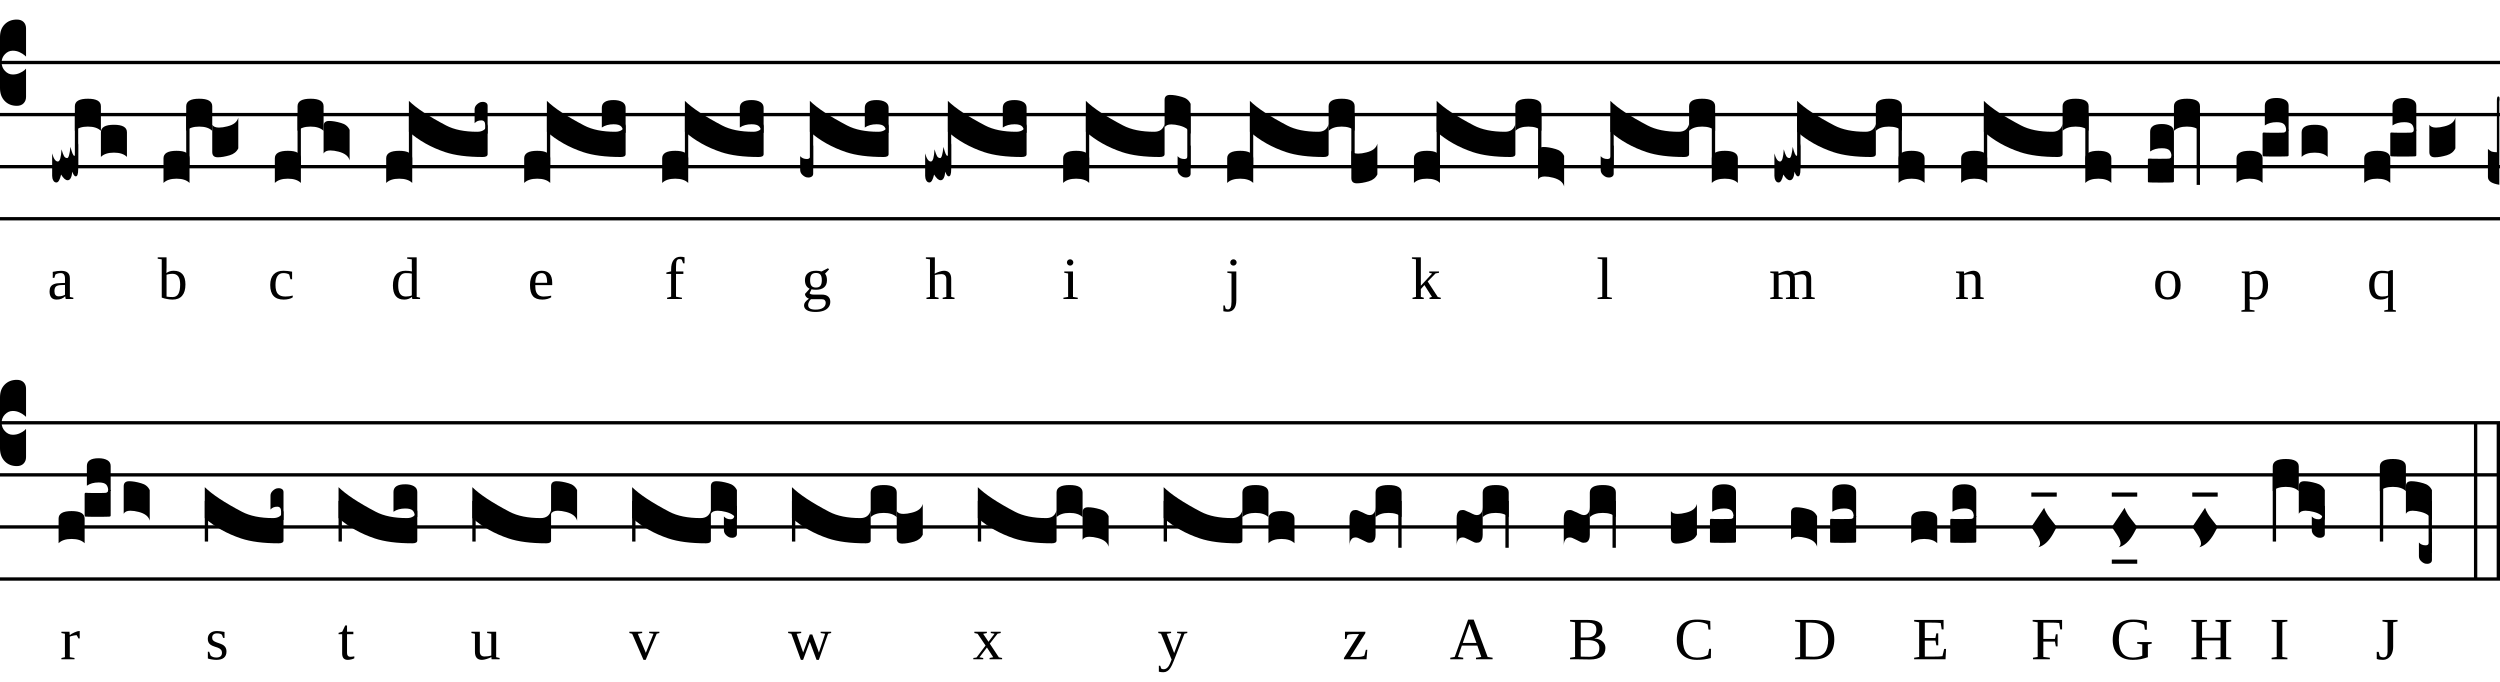
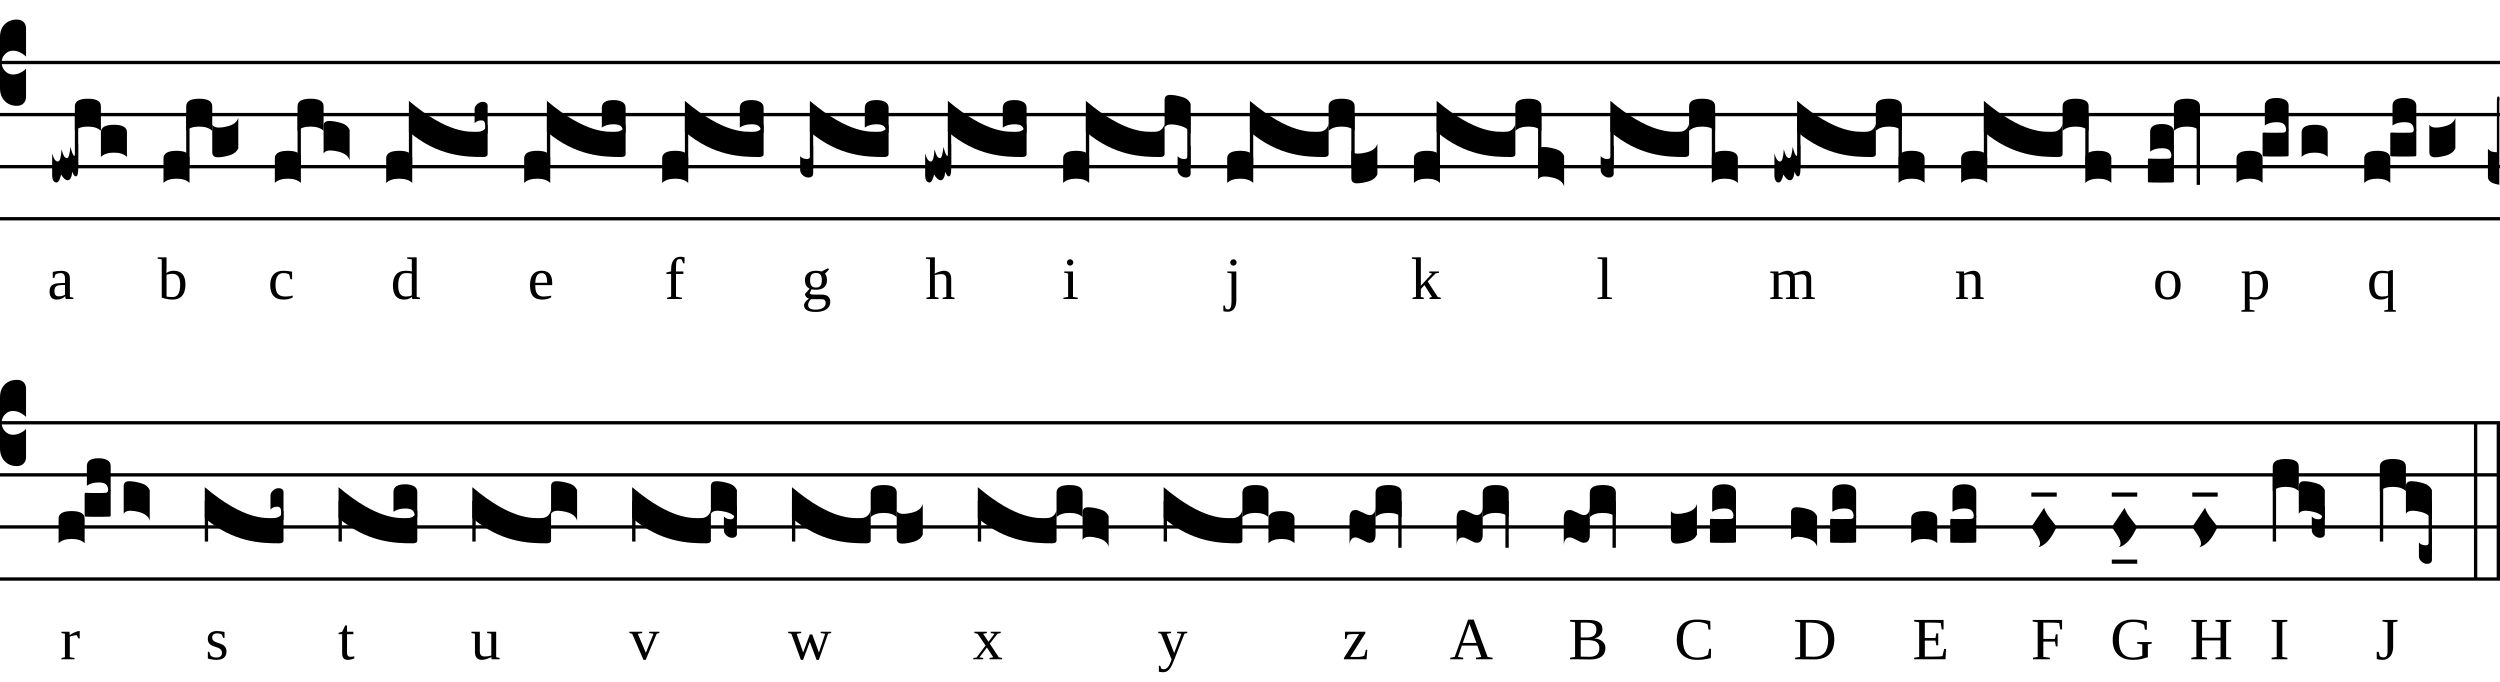
<svg xmlns="http://www.w3.org/2000/svg" xmlns:xlink="http://www.w3.org/1999/xlink" version="1.1" class="Exsurge ChantScore" width="600" height="163.555" viewBox="0 0 600 163.555">
  <g>
    <defs>
      <g id="Quilisma" class="glyph" transform="scale(0.0625)">
        <path d="M-50 34.938V-51c5.73 20.833 13.02 31.25 21.875 31.25 7.813 0 12.5-15.625 14.063-46.875 3.645 12.5 6.9 21.224 9.765 26.172s6.9 7.422 12.11 7.422c5.208 0 9.374-14.324 12.5-42.97 5.73 22.917 10.677 34.375 14.843 34.375 5.73 0 10.677-15.885 14.844-47.656v100c0 17.707-3.125 26.56-9.375 26.56-4.688 0-9.115-5.988-13.28-17.968-2.085 21.875-8.074 32.813-17.97 32.813-7.813 0-16.146-7.292-25-21.875-4.688 20.312-10.677 30.47-17.97 30.47-5.207 0-9.244-2.605-12.108-7.814C-48.568 47.698-50 41.708-50 34.938z">
</path>
      </g>
      <g id="PunctumQuadratum" class="glyph" transform="scale(0.0625)">
        <path d="M0-60.906c33.333 0 50 9.635 50 28.906v94.53C39.062 51.595 22.396 46.126 0 46.126s-39.063 5.47-50 16.406V-32c0-19.27 16.667-28.906 50-28.906z">
</path>
      </g>
      <g id="PunctumQuadratumAscLiquescent" class="glyph" transform="scale(0.0625)">
        <path d="M-50 43.688V-61c4.167 7.292 12.76 10.938 25.78 10.938 9.376 0 20.053-1.563 32.032-4.688C31.773-60.48 45.833-71.677 50-88.344v117.97C43.75 42.645 32.812 51.5 17.187 56.186-.52 61.398-15.886 64-28.906 64-42.97 64-50 57.23-50 43.687z">
</path>
      </g>
      <g id="PunctumQuadratumDesLiquescent" class="glyph" transform="scale(0.0625)">
        <path d="M-50-56.03c0-13.022 7.03-19.532 21.094-19.532 13.02 0 28.385 2.604 46.093 7.812C32.813-63.583 43.75-54.73 50-41.187V76C45.833 59.854 31.77 48.656 7.812 42.406c-11.98-3.125-22.656-4.687-32.03-4.687-13.022 0-21.615 3.905-25.782 11.718v-105.47z">
</path>
      </g>
      <g id="Porrectus1" class="glyph" transform="scale(0.0625)">
-         <path d="M233.594 162.875c-58.855 0-107.032-6.25-144.53-18.75C34.895 125.895-11.46 99.855-50 66V-52.75C-21.354-24.625 26.302 6.885 92.97 41.78 123.697 57.928 163.54 66 212.5 66c21.354 0 34.635-9.896 39.844-29.688V151.94c0 7.29-6.25 10.937-18.75 10.937z">
+         <path d="M-50 -52.75C101.027 75.5 185.549 66 212.544 66C221.044 66 244.244 65.5 252.344 36.3L252.344 151.9C252.344 162.7 239.544 162.9 233.644 162.9C165.791 162.9 59.452 159.024 -50 66z">
</path>
      </g>
      <g id="None" class="glyph" transform="scale(0.0625)">
        <g>
</g>
      </g>
      <g id="TerminatingAscLiquescent" class="glyph" transform="scale(0.0625)">
        <path d="M-9.375 40.22c0-11.98-4.948-17.97-14.844-17.97-10.936 0-19.53 3.646-25.78 10.938v-53.126c0-6.77 2.604-12.76 7.813-17.968 5.208-5.21 10.677-8.594 16.406-10.157 2.603-.52 5.207-.78 7.81-.78 3.647 0 7.032.78 10.157 2.343C-2.603-43.896 0-39.73 0-34V73.03h-9.375V40.22z">
</path>
      </g>
      <g id="PodatusUpper" class="glyph" transform="scale(0.0625)">
        <path d="m-46.094-55.78c13.542 0 24.61 2.473 33.203 7.42c8.593 4.947 12.891 12.367 12.891 22.264v96.093h-9.375c0-10.938-2.604-19.14-7.812-24.61c-5.21-5.468-14.844-8.203-28.907-8.202c-18.23 0-33.333 4.166-45.312 12.5v-75.782c0-19.79 15.104-29.687 45.312-29.687z">
</path>
      </g>
      <g id="TerminatingDesLiquescent" class="glyph" transform="scale(0.0625)">
        <path d="M-9.375-48.156V-80.97H0V26.845c0 5.73-2.604 9.896-7.813 12.5-3.125 1.562-6.51 2.343-10.156 2.343-2.603 0-5.207-.26-7.81-.78-5.73-1.563-11.2-4.95-16.407-10.157C-47.398 25.542-50 19.292-50 12v-52.344c6.25 7.292 14.844 10.938 25.78 10.938 9.897 0 14.845-6.25 14.845-18.75z">
</path>
      </g>
      <g id="PodatusLowerShort" class="glyph" transform="scale(0.0625)">
        <path d="M-4.688-30.28c22.396 0 34.636-.262 36.72-.782 5.728-1.563 8.593-5.21 8.593-10.938H50v97.656c0 2.604-1.302 4.167-3.906 4.688-5.21.52-21.355.78-48.438.78-23.958 0-38.54-.26-43.75-.78-2.604 0-3.906-1.302-3.906-3.906v-82.032c0-3.646 1.302-5.468 3.906-5.468h2.344c2.604.52 15.625.78 39.063.78z">
</path>
      </g>
      <g id="PodatusUpperShort" class="glyph" transform="scale(0.0625)">
        <path d="M-46.094-63.78c13.542 0 24.61 2.473 33.203 7.42C-4.298-51.41 0-43.99 0-34.093V62h-9.375c0-10.938-2.604-19.14-7.812-24.61-5.21-5.468-14.844-8.203-28.907-8.202-18.23 0-33.333 4.166-45.312 12.5v-75.782c0-19.79 15.104-29.687 45.312-29.687z">
</path>
      </g>
      <g id="OriscusAsc" class="glyph" transform="scale(0.0625)">
        <path d="M50 30.25c0 12.5-3.125 21.354-9.375 26.562-3.125 2.605-7.813 3.907-14.063 3.907-3.125 0-5.99-.522-8.593-1.564-2.605-1.04-5.6-2.474-8.986-4.297C5.6 53.035 2.734 51.603.39 50.56c-2.343-1.04-5.338-2.474-8.984-4.296-3.646-1.823-6.77-3.256-9.375-4.297-2.603-1.043-5.468-1.564-8.593-1.564-6.25 0-10.937 1.563-14.062 4.688C-46.875 50.824-50 59.677-50 71.656v-106.25c0-13.02 3.125-21.875 9.375-26.562 3.125-2.604 7.813-3.906 14.063-3.907 3.125 0 5.99.52 8.593 1.563 2.605 1.042 5.73 2.474 9.376 4.297 3.646 1.823 6.51 2.995 8.594 3.516l10.938 5.468c6.25 3.126 11.458 4.69 15.624 4.69 6.25 0 10.938-1.564 14.063-4.69C46.875-55.426 50-64.02 50-76V30.25z">
</path>
      </g>
      <g id="Stropha" class="glyph" transform="scale(0.0625)">
        <path d="M1.22-73.438c4.165 13.02 12.238 27.084 24.217 42.188L49.657 0 34.812 27.344C18.666 55.47-.084 72.396-21.438 78.124c4.687-3.645 7.03-8.593 7.03-14.843 0-8.853-4.947-20.572-14.843-35.155L-48 0 1.22-73.438z">
</path>
      </g>
      <g id="BeginningDesLiquescent" class="glyph" transform="scale(0.0625)">
        <path d="M-50-56.03c0-13.022 7.03-19.532 21.094-19.532 13.02 0 28.385 2.604 46.093 7.812C32.813-63.583 43.75-54.73 50-41.187V76C45.833 59.854 31.77 48.656 7.812 42.406c-11.98-3.125-22.656-4.687-32.03-4.687-13.022 0-21.615 3.905-25.782 11.718v-105.47z">
</path>
      </g>
      <g id="DoClef" class="glyph" transform="scale(0.0625)">
        <path d="M0 98.406V-97.688C0-118 5.99-134.275 17.97-146.516c11.978-12.24 27.603-18.36 46.874-18.36 10.937 0 19.53 3.126 25.78 9.376s9.376 14.583 9.376 25v107.813l-6.25-5.47c-4.167-3.645-10.287-7.42-18.36-11.327-8.072-3.907-16.796-5.86-26.17-5.86-11.46 0-21.486 4.427-30.08 13.282-8.593 8.854-12.89 19.53-12.89 32.03s4.297 23.308 12.89 32.423c8.594 9.115 18.62 13.672 30.08 13.672 9.374 0 18.098-1.822 26.17-5.468 8.073-3.646 14.193-7.292 18.36-10.938l6.25-6.25V132c0 9.896-3.125 18.1-9.375 24.61-6.25 6.51-14.844 9.765-25.78 9.765-19.272 0-34.897-6.25-46.876-18.75C5.99 135.125 0 118.72 0 98.405z">
</path>
      </g>
      <g id="CustosLong" class="glyph" transform="scale(0.0625)">
        <path d="M39.063-269.562c5.73-.52 7.29 6.25 4.687 20.312V69.5c-13.542-2.083-24.22-5.47-32.03-10.156C3.905 54.134 0 47.624 0 39.812V-68c5.73 5.208 10.677 8.594 14.844 10.156 5.73 1.563 12.24 2.344 19.53 2.344v-196.875c0-11.458 1.563-17.187 4.688-17.187z">
</path>
      </g>
      <style>svg.Exsurge .supertitle{fill:#000;font-family:Fake-{};font-size:18.667px;font-kerning:normal}svg.Exsurge .title{fill:#000;font-family:Fake-{};font-size:24px;font-kerning:normal}svg.Exsurge .subtitle{fill:#000;font-family:Fake-{};font-size:16px;font-kerning:normal}svg.Exsurge .textLeftRight{fill:#000;font-family:Fake-{};font-size:14.4px;font-kerning:normal}svg.Exsurge .annotation{fill:#000;font-family:Fake-{};font-size:10.667px;font-kerning:normal}svg.Exsurge .dropCap{fill:#000;font-family:Fake-{};font-size:64px;font-kerning:normal}svg.Exsurge .aboveLinesText{fill:#000;font-family:Fake-{};font-size:16px;font-kerning:normal}svg.Exsurge .choralSign{fill:#000;font-family:Fake-{};font-size:9.375px;font-kerning:normal}svg.Exsurge .lyric{fill:#000;font-family:Fake-{};font-size:14.4px;font-kerning:normal}svg.Exsurge .translation{fill:#000;font-family:Fake-{};font-size:12px;font-kerning:normal}</style>
    </defs>
    <g class="Titles">
</g>
    <g class="chantLine" transform="translate(0,58.75)" element-index="0">
      <g class="staffLines">
        <line x1="0" y1="-43.75" x2="600" y2="-43.75" stroke="#000" stroke-width="0.8" class="staffLine">
</line>
        <line x1="0" y1="-31.25" x2="600" y2="-31.25" stroke="#000" stroke-width="0.8" class="staffLine">
</line>
        <line x1="0" y1="-18.75" x2="600" y2="-18.75" stroke="#000" stroke-width="0.8" class="staffLine">
</line>
        <line x1="0" y1="-6.25" x2="600" y2="-6.25" stroke="#000" stroke-width="0.8" class="staffLine">
</line>
      </g>
      <g class="ChantNotationElement DoClef" transform="translate(0,0)">
        <use xlink:href="#DoClef" class="" source-index="1" element-index="-1" x="0" y="-43.75">
</use>
      </g>
      <g class="ChantNotationElement Torculus" transform="translate(12.51619,0)">
        <text source-index="5" x="-1.123" y="13.012" class="lyric" text-anchor="start" style="">
          <tspan source-index="0" style="">a</tspan>
        </text>
        <use xlink:href="#Quilisma" class=" note" source-index="7" element-index="0" id="note-1" x="3.125" y="-18.75">
</use>
        <rect x="5.45" y="-31.25" width="0.8" height="12.5" fill="#000" class="neumeLine">
</rect>
        <use xlink:href="#PunctumQuadratum" class=" note" source-index="9" element-index="1" id="note-2" x="8.575" y="-31.25">
</use>
        <use xlink:href="#PunctumQuadratum" class=" note" source-index="10" element-index="2" id="note-3" x="14.825" y="-25">
</use>
      </g>
      <g class="ChantNotationElement Torculus" transform="translate(39.23887,0)">
        <text source-index="13" x="-1.389" y="13.012" class="lyric" text-anchor="start" style="">
          <tspan source-index="0" style="">b</tspan>
        </text>
        <use xlink:href="#PunctumQuadratum" class=" note" source-index="15" element-index="3" id="note-4" x="3.125" y="-18.75">
</use>
        <rect x="5.45" y="-31.25" width="0.8" height="12.5" fill="#000" class="neumeLine">
</rect>
        <use xlink:href="#PunctumQuadratum" class=" note" source-index="16" element-index="4" id="note-5" x="8.575" y="-31.25">
</use>
        <use xlink:href="#PunctumQuadratumAscLiquescent" class=" note" source-index="17" element-index="5" id="note-6" x="14.825" y="-25">
</use>
      </g>
      <g class="ChantNotationElement Torculus" transform="translate(65.96154,0)">
        <text source-index="21" x="-1.656" y="13.012" class="lyric" text-anchor="start" style="">
          <tspan source-index="0" style="">c</tspan>
        </text>
        <use xlink:href="#PunctumQuadratum" class=" note" source-index="23" element-index="6" id="note-7" x="3.125" y="-18.75">
</use>
        <rect x="5.45" y="-31.25" width="0.8" height="12.5" fill="#000" class="neumeLine">
</rect>
        <use xlink:href="#PunctumQuadratum" class=" note" source-index="24" element-index="7" id="note-8" x="8.575" y="-31.25">
</use>
        <use xlink:href="#PunctumQuadratumDesLiquescent" class=" note" source-index="25" element-index="8" id="note-9" x="14.825" y="-25">
</use>
      </g>
      <g class="ChantNotationElement TorculusResupinus" transform="translate(92.68421,0)">
        <text source-index="29" x="1.102" y="13.012" class="lyric" text-anchor="start" style="">
          <tspan source-index="0" style="">d</tspan>
        </text>
        <use xlink:href="#PunctumQuadratum" class=" note" source-index="31" element-index="9" id="note-10" x="3.125" y="-18.75">
</use>
        <rect x="5.45" y="-31.25" width="0.8" height="12.5" fill="#000" class="neumeLine">
</rect>
        <use xlink:href="#Porrectus1" class=" note porrectus porrectus-start" source-index="32" element-index="10" id="note-11" x="8.575" y="-31.25" transform="scale(1,1)">
</use>
        <use xlink:href="#None" class=" note porrectus porrectus-end" source-index="33" element-index="11" id="note-12" x="24.346" y="-25">
</use>
        <use xlink:href="#TerminatingAscLiquescent" class=" note" source-index="34" element-index="12" id="note-13" x="24.346" y="-31.25">
</use>
      </g>
      <g class="ChantNotationElement TorculusResupinus" transform="translate(125.8034,0)">
        <text source-index="38" x="0.835" y="13.012" class="lyric" text-anchor="start" style="">
          <tspan source-index="0" style="">e</tspan>
        </text>
        <use xlink:href="#PunctumQuadratum" class=" note" source-index="40" element-index="13" id="note-14" x="3.125" y="-18.75">
</use>
        <rect x="5.45" y="-31.25" width="0.8" height="12.5" fill="#000" class="neumeLine">
</rect>
        <use xlink:href="#Porrectus1" class=" note porrectus porrectus-start" source-index="41" element-index="14" id="note-15" x="8.575" y="-31.25" transform="scale(1,1)">
</use>
        <use xlink:href="#None" class=" note porrectus porrectus-end" source-index="42" element-index="15" id="note-16" x="24.346" y="-25">
</use>
        <use xlink:href="#PodatusUpper" class=" note" source-index="43" element-index="16" id="note-17" x="24.346" y="-31.25">
</use>
      </g>
      <g class="ChantNotationElement TorculusResupinus" transform="translate(158.9226,0)">
        <text source-index="47" x="0.569" y="13.012" class="lyric" text-anchor="start" style="">
          <tspan source-index="0" style="">f</tspan>
        </text>
        <use xlink:href="#PunctumQuadratum" class=" note" source-index="49" element-index="17" id="note-18" x="3.125" y="-18.75">
</use>
        <rect x="5.45" y="-31.25" width="0.8" height="12.5" fill="#000" class="neumeLine">
</rect>
        <use xlink:href="#Porrectus1" class=" note porrectus porrectus-start" source-index="50" element-index="18" id="note-19" x="8.575" y="-31.25" transform="scale(1,1)">
</use>
        <use xlink:href="#None" class=" note porrectus porrectus-end" source-index="51" element-index="19" id="note-20" x="24.346" y="-25">
</use>
        <use xlink:href="#PodatusUpper" class=" note" source-index="52" element-index="20" id="note-21" x="24.346" y="-31.25">
</use>
      </g>
      <g class="ChantNotationElement TorculusResupinus" transform="translate(192.0417,0)">
        <text source-index="56" x="0.303" y="13.012" class="lyric" text-anchor="start" style="">
          <tspan source-index="0" style="">g</tspan>
        </text>
        <use xlink:href="#TerminatingDesLiquescent" class=" note" source-index="58" element-index="21" id="note-22" x="3.125" y="-18.75">
</use>
        <rect x="2.325" y="-31.25" width="0.8" height="12.5" fill="#000" class="neumeLine">
</rect>
        <use xlink:href="#Porrectus1" class=" note porrectus porrectus-start" source-index="60" element-index="22" id="note-23" x="5.45" y="-31.25" transform="scale(1,1)">
</use>
        <use xlink:href="#None" class=" note porrectus porrectus-end" source-index="61" element-index="23" id="note-24" x="21.221" y="-25">
</use>
        <use xlink:href="#PodatusUpper" class=" note" source-index="62" element-index="24" id="note-25" x="21.221" y="-31.25">
</use>
      </g>
      <g class="ChantNotationElement TorculusResupinus" transform="translate(222.0359,0)">
        <text source-index="65" x="0.036" y="13.012" class="lyric" text-anchor="start" style="">
          <tspan source-index="0" style="">h</tspan>
        </text>
        <use xlink:href="#Quilisma" class=" note" source-index="67" element-index="25" id="note-26" x="3.125" y="-18.75">
</use>
        <rect x="5.45" y="-31.25" width="0.8" height="12.5" fill="#000" class="neumeLine">
</rect>
        <use xlink:href="#Porrectus1" class=" note porrectus porrectus-start" source-index="69" element-index="26" id="note-27" x="8.575" y="-31.25" transform="scale(1,1)">
</use>
        <use xlink:href="#None" class=" note porrectus porrectus-end" source-index="70" element-index="27" id="note-28" x="24.346" y="-25">
</use>
        <use xlink:href="#PodatusUpper" class=" note" source-index="71" element-index="28" id="note-29" x="24.346" y="-31.25">
</use>
      </g>
      <g class="ChantNotationElement TorculusResupinusFlexus" transform="translate(255.1551,0)">
        <text source-index="74" x="-0.23" y="13.012" class="lyric" text-anchor="start" style="">
          <tspan source-index="0" style="">i</tspan>
        </text>
        <use xlink:href="#PunctumQuadratum" class=" note" source-index="76" element-index="29" id="note-30" x="3.125" y="-18.75">
</use>
        <rect x="5.45" y="-31.25" width="0.8" height="12.5" fill="#000" class="neumeLine">
</rect>
        <use xlink:href="#Porrectus1" class=" note porrectus porrectus-start" source-index="77" element-index="30" id="note-31" x="8.575" y="-31.25" transform="scale(1,1)">
</use>
        <use xlink:href="#None" class=" note porrectus porrectus-end" source-index="78" element-index="31" id="note-32" x="24.346" y="-25">
</use>
        <use xlink:href="#PunctumQuadratumDesLiquescent" class=" note" source-index="79" element-index="32" id="note-33" x="27.471" y="-31.25">
</use>
        <rect x="29.796" y="-31.25" width="0.8" height="12.5" fill="#000" class="neumeLine">
</rect>
        <use xlink:href="#TerminatingDesLiquescent" class=" note" source-index="80" element-index="33" id="note-34" x="30.596" y="-18.75">
</use>
      </g>
      <g class="ChantNotationElement TorculusResupinusFlexus" transform="translate(294.5242,0)">
        <text source-index="84" x="-0.497" y="13.012" class="lyric" text-anchor="start" style="">
          <tspan source-index="0" style="">j</tspan>
        </text>
        <use xlink:href="#PunctumQuadratum" class=" note" source-index="86" element-index="34" id="note-35" x="3.125" y="-18.75">
</use>
        <rect x="5.45" y="-31.25" width="0.8" height="12.5" fill="#000" class="neumeLine">
</rect>
        <use xlink:href="#Porrectus1" class=" note porrectus porrectus-start" source-index="87" element-index="35" id="note-36" x="8.575" y="-31.25" transform="scale(1,1)">
</use>
        <use xlink:href="#None" class=" note porrectus porrectus-end" source-index="88" element-index="36" id="note-37" x="24.346" y="-25">
</use>
        <use xlink:href="#PunctumQuadratum" class=" note" source-index="89" element-index="37" id="note-38" x="27.471" y="-31.25">
</use>
        <rect x="29.796" y="-31.25" width="0.8" height="12.5" fill="#000" class="neumeLine">
</rect>
        <use xlink:href="#PunctumQuadratumAscLiquescent" class=" note" source-index="90" element-index="38" id="note-39" x="32.921" y="-18.75">
</use>
      </g>
      <g class="ChantNotationElement TorculusResupinusFlexus" transform="translate(339.3434,0)">
        <text source-index="94" x="-0.763" y="13.012" class="lyric" text-anchor="start" style="">
          <tspan source-index="0" style="">k</tspan>
        </text>
        <use xlink:href="#PunctumQuadratum" class=" note" source-index="96" element-index="39" id="note-40" x="3.125" y="-18.75">
</use>
        <rect x="5.45" y="-31.25" width="0.8" height="12.5" fill="#000" class="neumeLine">
</rect>
        <use xlink:href="#Porrectus1" class=" note porrectus porrectus-start" source-index="97" element-index="40" id="note-41" x="8.575" y="-31.25" transform="scale(1,1)">
</use>
        <use xlink:href="#None" class=" note porrectus porrectus-end" source-index="98" element-index="41" id="note-42" x="24.346" y="-25">
</use>
        <use xlink:href="#PunctumQuadratum" class=" note" source-index="99" element-index="42" id="note-43" x="27.471" y="-31.25">
</use>
        <rect x="29.796" y="-31.25" width="0.8" height="12.5" fill="#000" class="neumeLine">
</rect>
        <use xlink:href="#PunctumQuadratumDesLiquescent" class=" note" source-index="100" element-index="43" id="note-44" x="32.921" y="-18.75">
</use>
      </g>
      <g class="ChantNotationElement TorculusResupinusFlexus" transform="translate(384.1626,0)">
        <text source-index="104" x="-1.029" y="13.012" class="lyric" text-anchor="start" style="">
          <tspan source-index="0" style="">l</tspan>
        </text>
        <use xlink:href="#TerminatingDesLiquescent" class=" note" source-index="106" element-index="44" id="note-45" x="3.125" y="-18.75">
</use>
        <rect x="2.325" y="-31.25" width="0.8" height="12.5" fill="#000" class="neumeLine">
</rect>
        <use xlink:href="#Porrectus1" class=" note porrectus porrectus-start" source-index="108" element-index="45" id="note-46" x="5.45" y="-31.25" transform="scale(1,1)">
</use>
        <use xlink:href="#None" class=" note porrectus porrectus-end" source-index="109" element-index="46" id="note-47" x="21.221" y="-25">
</use>
        <use xlink:href="#PunctumQuadratum" class=" note" source-index="110" element-index="47" id="note-48" x="24.346" y="-31.25">
</use>
        <rect x="26.671" y="-31.25" width="0.8" height="12.5" fill="#000" class="neumeLine">
</rect>
        <use xlink:href="#PunctumQuadratum" class=" note" source-index="111" element-index="48" id="note-49" x="29.796" y="-18.75">
</use>
      </g>
      <g class="ChantNotationElement TorculusResupinusFlexus" transform="translate(425.8568,0)">
        <text source-index="114" x="-1.296" y="13.012" class="lyric" text-anchor="start" style="">
          <tspan source-index="0" style="">m</tspan>
        </text>
        <use xlink:href="#Quilisma" class=" note" source-index="116" element-index="49" id="note-50" x="3.125" y="-18.75">
</use>
        <rect x="5.45" y="-31.25" width="0.8" height="12.5" fill="#000" class="neumeLine">
</rect>
        <use xlink:href="#Porrectus1" class=" note porrectus porrectus-start" source-index="118" element-index="50" id="note-51" x="8.575" y="-31.25" transform="scale(1,1)">
</use>
        <use xlink:href="#None" class=" note porrectus porrectus-end" source-index="119" element-index="51" id="note-52" x="24.346" y="-25">
</use>
        <use xlink:href="#PunctumQuadratum" class=" note" source-index="120" element-index="52" id="note-53" x="27.471" y="-31.25">
</use>
        <rect x="29.796" y="-31.25" width="0.8" height="12.5" fill="#000" class="neumeLine">
</rect>
        <use xlink:href="#PunctumQuadratum" class=" note" source-index="121" element-index="53" id="note-54" x="32.921" y="-18.75">
</use>
      </g>
      <g class="ChantNotationElement TorculusResupinusFlexus" transform="translate(470.6759,0)">
        <text source-index="124" x="-1.562" y="13.012" class="lyric" text-anchor="start" style="">
          <tspan source-index="0" style="">n</tspan>
        </text>
        <use xlink:href="#PunctumQuadratum" class=" note" source-index="126" element-index="54" id="note-55" x="3.125" y="-18.75">
</use>
        <rect x="5.45" y="-31.25" width="0.8" height="12.5" fill="#000" class="neumeLine">
</rect>
        <use xlink:href="#Porrectus1" class=" note porrectus porrectus-start" source-index="127" element-index="55" id="note-56" x="8.575" y="-31.25" transform="scale(1,1)">
</use>
        <use xlink:href="#None" class=" note porrectus porrectus-end" source-index="128" element-index="56" id="note-57" x="24.346" y="-25">
</use>
        <use xlink:href="#PunctumQuadratum" class=" note" source-index="129" element-index="57" id="note-58" x="27.471" y="-31.25">
</use>
        <rect x="29.796" y="-31.25" width="0.8" height="12.5" fill="#000" class="neumeLine">
</rect>
        <use xlink:href="#PunctumQuadratum" class=" note" source-index="131" element-index="58" id="note-59" x="32.921" y="-18.75">
</use>
      </g>
      <g class="ChantNotationElement Scandicus" transform="translate(515.4951,0)">
        <text source-index="134" x="1.195" y="13.012" class="lyric" text-anchor="start" style="">
          <tspan source-index="0" style="">o</tspan>
        </text>
        <use xlink:href="#PodatusLowerShort" class=" note" source-index="136" element-index="59" id="note-60" x="3.125" y="-18.75">
</use>
        <use xlink:href="#PodatusUpperShort" class=" note" source-index="137" element-index="60" id="note-61" x="6.25" y="-25">
</use>
        <use xlink:href="#PunctumQuadratum" class=" note" source-index="138" element-index="61" id="note-62" x="9.375" y="-31.25">
</use>
        <rect x="11.7" y="-31.25" width="0.8" height="16.875" fill="#000" class="neumeLine">
</rect>
      </g>
      <g class="ChantNotationElement ScandicusFlexus" transform="translate(536.7678,0)">
        <text source-index="142" x="0.929" y="13.012" class="lyric" text-anchor="start" style="">
          <tspan source-index="0" style="">p</tspan>
        </text>
        <use xlink:href="#PunctumQuadratum" class=" note" source-index="144" element-index="62" id="note-63" x="3.125" y="-18.75">
</use>
        <use xlink:href="#PodatusLowerShort" class=" note" source-index="145" element-index="63" id="note-64" x="9.375" y="-25">
</use>
        <use xlink:href="#PodatusUpperShort" class=" note" source-index="146" element-index="64" id="note-65" x="12.5" y="-31.25">
</use>
        <use xlink:href="#PunctumQuadratum" class=" note" source-index="147" element-index="65" id="note-66" x="18.75" y="-25">
</use>
      </g>
      <g class="ChantNotationElement ScandicusFlexus" transform="translate(567.4154,0)">
        <text source-index="151" x="0.663" y="13.012" class="lyric" text-anchor="start" style="">
          <tspan source-index="0" style="">q</tspan>
        </text>
        <use xlink:href="#PunctumQuadratum" class=" note" source-index="153" element-index="66" id="note-67" x="3.125" y="-18.75">
</use>
        <use xlink:href="#PodatusLowerShort" class=" note" source-index="154" element-index="67" id="note-68" x="9.375" y="-25">
</use>
        <use xlink:href="#PodatusUpperShort" class=" note" source-index="155" element-index="68" id="note-69" x="12.5" y="-31.25">
</use>
        <use xlink:href="#PunctumQuadratumAscLiquescent" class=" note" source-index="156" element-index="69" id="note-70" x="18.75" y="-25">
</use>
      </g>
      <g class="ChantNotationElement Custos" transform="translate(597.1029,0)">
        <use xlink:href="#CustosLong" class="" x="0" y="-18.75">
</use>
      </g>
    </g>
    <g class="chantLine" transform="translate(0,145.215)" element-index="1">
      <g class="staffLines">
        <line x1="0" y1="-43.75" x2="600" y2="-43.75" stroke="#000" stroke-width="0.8" class="staffLine">
</line>
        <line x1="0" y1="-31.25" x2="600" y2="-31.25" stroke="#000" stroke-width="0.8" class="staffLine">
</line>
        <line x1="0" y1="-18.75" x2="600" y2="-18.75" stroke="#000" stroke-width="0.8" class="staffLine">
</line>
        <line x1="0" y1="-6.25" x2="600" y2="-6.25" stroke="#000" stroke-width="0.8" class="staffLine">
</line>
      </g>
      <g class="ChantNotationElement DoClef" transform="translate(0,0)">
        <use xlink:href="#DoClef" class="" source-index="1" element-index="-1" x="0" y="-43.75">
</use>
      </g>
      <g class="ChantNotationElement ScandicusFlexus" transform="translate(14.0625,0)">
        <text source-index="160" x="0.396" y="13.012" class="lyric" text-anchor="start" style="">
          <tspan source-index="0" style="">r</tspan>
        </text>
        <use xlink:href="#PunctumQuadratum" class=" note" source-index="162" element-index="70" id="note-71" x="3.125" y="-18.75">
</use>
        <use xlink:href="#PodatusLowerShort" class=" note" source-index="163" element-index="71" id="note-72" x="9.375" y="-25">
</use>
        <use xlink:href="#PodatusUpperShort" class=" note" source-index="164" element-index="72" id="note-73" x="12.5" y="-31.25">
</use>
        <use xlink:href="#PunctumQuadratumDesLiquescent" class=" note" source-index="165" element-index="73" id="note-74" x="18.75" y="-25">
</use>
      </g>
      <g class="ChantNotationElement Porrectus" transform="translate(49.14678,0)">
        <text source-index="169" x="0.13" y="13.012" class="lyric" text-anchor="start" style="">
          <tspan source-index="0" style="">s</tspan>
        </text>
        <rect x="0" y="-25" width="0.8" height="9.757" fill="#000" class="neumeLine">
</rect>
        <use xlink:href="#Porrectus1" class=" note porrectus porrectus-start" source-index="171" element-index="74" id="note-75" x="3.125" y="-25" transform="scale(1,1)">
</use>
        <use xlink:href="#None" class=" note porrectus porrectus-end" source-index="172" element-index="75" id="note-76" x="18.896" y="-18.75">
</use>
        <use xlink:href="#TerminatingAscLiquescent" class=" note" source-index="173" element-index="76" id="note-77" x="18.896" y="-25">
</use>
      </g>
      <g class="ChantNotationElement Porrectus" transform="translate(81.25256,0)">
        <text source-index="177" x="-0.137" y="13.012" class="lyric" text-anchor="start" style="">
          <tspan source-index="0" style="">t</tspan>
        </text>
        <rect x="0" y="-25" width="0.8" height="9.757" fill="#000" class="neumeLine">
</rect>
        <use xlink:href="#Porrectus1" class=" note porrectus porrectus-start" source-index="179" element-index="77" id="note-78" x="3.125" y="-25" transform="scale(1,1)">
</use>
        <use xlink:href="#None" class=" note porrectus porrectus-end" source-index="180" element-index="78" id="note-79" x="18.896" y="-18.75">
</use>
        <use xlink:href="#PodatusUpperShort" class=" note" source-index="181" element-index="79" id="note-80" x="18.896" y="-25">
</use>
      </g>
      <g class="ChantNotationElement Porrectus" transform="translate(113.3583,0)">
        <text source-index="185" x="-0.403" y="13.012" class="lyric" text-anchor="start" style="">
          <tspan source-index="0" style="">u</tspan>
        </text>
        <rect x="0" y="-25" width="0.8" height="9.757" fill="#000" class="neumeLine">
</rect>
        <use xlink:href="#Porrectus1" class=" note porrectus porrectus-start" source-index="187" element-index="80" id="note-81" x="3.125" y="-25" transform="scale(1,1)">
</use>
        <use xlink:href="#None" class=" note porrectus porrectus-end" source-index="188" element-index="81" id="note-82" x="18.896" y="-18.75">
</use>
        <use xlink:href="#PunctumQuadratumDesLiquescent" class=" note" source-index="189" element-index="82" id="note-83" x="22.021" y="-25">
</use>
      </g>
      <g class="ChantNotationElement PorrectusFlexus" transform="translate(151.7141,0)">
        <text source-index="193" x="-0.669" y="13.012" class="lyric" text-anchor="start" style="">
          <tspan source-index="0" style="">v</tspan>
        </text>
        <rect x="0" y="-25" width="0.8" height="9.757" fill="#000" class="neumeLine">
</rect>
        <use xlink:href="#Porrectus1" class=" note porrectus porrectus-start" source-index="195" element-index="83" id="note-84" x="3.125" y="-25" transform="scale(1,1)">
</use>
        <use xlink:href="#None" class=" note porrectus porrectus-end" source-index="196" element-index="84" id="note-85" x="18.896" y="-18.75">
</use>
        <use xlink:href="#PunctumQuadratumDesLiquescent" class=" note" source-index="197" element-index="85" id="note-86" x="22.021" y="-25">
</use>
        <use xlink:href="#TerminatingDesLiquescent" class=" note" source-index="198" element-index="86" id="note-87" x="25.146" y="-18.75">
</use>
      </g>
      <g class="ChantNotationElement PorrectusFlexus" transform="translate(190.0699,0)">
        <text source-index="202" x="-0.936" y="13.012" class="lyric" text-anchor="start" style="">
          <tspan source-index="0" style="">w</tspan>
        </text>
        <rect x="0" y="-25" width="0.8" height="9.757" fill="#000" class="neumeLine">
</rect>
        <use xlink:href="#Porrectus1" class=" note porrectus porrectus-start" source-index="204" element-index="87" id="note-88" x="3.125" y="-25" transform="scale(1,1)">
</use>
        <use xlink:href="#None" class=" note porrectus porrectus-end" source-index="205" element-index="88" id="note-89" x="18.896" y="-18.75">
</use>
        <use xlink:href="#PunctumQuadratum" class=" note" source-index="206" element-index="89" id="note-90" x="22.021" y="-25">
</use>
        <use xlink:href="#PunctumQuadratumAscLiquescent" class=" note" source-index="207" element-index="90" id="note-91" x="28.271" y="-18.75">
</use>
      </g>
      <g class="ChantNotationElement PorrectusFlexus" transform="translate(234.6757,0)">
        <text source-index="211" x="-1.202" y="13.012" class="lyric" text-anchor="start" style="">
          <tspan source-index="0" style="">x</tspan>
        </text>
        <rect x="0" y="-25" width="0.8" height="9.757" fill="#000" class="neumeLine">
</rect>
        <use xlink:href="#Porrectus1" class=" note porrectus porrectus-start" source-index="213" element-index="91" id="note-92" x="3.125" y="-25" transform="scale(1,1)">
</use>
        <use xlink:href="#None" class=" note porrectus porrectus-end" source-index="214" element-index="92" id="note-93" x="18.896" y="-18.75">
</use>
        <use xlink:href="#PunctumQuadratum" class=" note" source-index="215" element-index="93" id="note-94" x="22.021" y="-25">
</use>
        <use xlink:href="#PunctumQuadratumDesLiquescent" class=" note" source-index="216" element-index="94" id="note-95" x="28.271" y="-18.75">
</use>
      </g>
      <g class="ChantNotationElement PorrectusFlexus" transform="translate(279.2815,0)">
        <text source-index="220" x="-1.469" y="13.012" class="lyric" text-anchor="start" style="">
          <tspan source-index="0" style="">y</tspan>
        </text>
        <rect x="0" y="-25" width="0.8" height="9.757" fill="#000" class="neumeLine">
</rect>
        <use xlink:href="#Porrectus1" class=" note porrectus porrectus-start" source-index="222" element-index="95" id="note-96" x="3.125" y="-25" transform="scale(1,1)">
</use>
        <use xlink:href="#None" class=" note porrectus porrectus-end" source-index="223" element-index="96" id="note-97" x="18.896" y="-18.75">
</use>
        <use xlink:href="#PunctumQuadratum" class=" note" source-index="224" element-index="97" id="note-98" x="22.021" y="-25">
</use>
        <use xlink:href="#PunctumQuadratum" class=" note" source-index="226" element-index="98" id="note-99" x="28.271" y="-18.75">
</use>
      </g>
      <g class="ChantNotationElement PesQuassus" transform="translate(323.8872,0)">
        <text source-index="229" x="-1.735" y="13.012" class="lyric" text-anchor="start" style="">
          <tspan source-index="0" style="">z</tspan>
        </text>
        <use xlink:href="#OriscusAsc" class=" note" source-index="231" element-index="99" id="note-100" x="3.125" y="-18.75">
</use>
        <use xlink:href="#PunctumQuadratum" class=" note" source-index="233" element-index="100" id="note-101" x="9.375" y="-25">
</use>
        <rect x="11.7" y="-25" width="0.8" height="11.25" fill="#000" class="neumeLine">
</rect>
      </g>
      <g class="ChantNotationElement PesQuassus" transform="translate(349.5965,0)">
        <text source-index="237" x="-1.67" y="13.012" class="lyric" text-anchor="start" style="">
          <tspan source-index="0" style="">A</tspan>
        </text>
        <use xlink:href="#OriscusAsc" class=" note" source-index="239" element-index="101" id="note-102" x="3.125" y="-18.75">
</use>
        <use xlink:href="#PunctumQuadratum" class=" note" source-index="241" element-index="102" id="note-103" x="9.375" y="-25">
</use>
        <rect x="11.7" y="-25" width="0.8" height="11.25" fill="#000" class="neumeLine">
</rect>
      </g>
      <g class="ChantNotationElement PesQuassus" transform="translate(375.3058,0)">
        <text source-index="245" x="1.087" y="13.012" class="lyric" text-anchor="start" style="">
          <tspan source-index="0" style="">B</tspan>
        </text>
        <use xlink:href="#OriscusAsc" class=" note" source-index="247" element-index="103" id="note-104" x="3.125" y="-18.75">
</use>
        <use xlink:href="#PunctumQuadratum" class=" note" source-index="249" element-index="104" id="note-105" x="9.375" y="-25">
</use>
        <rect x="11.7" y="-25" width="0.8" height="11.25" fill="#000" class="neumeLine">
</rect>
      </g>
      <g class="ChantNotationElement Apostropha" transform="translate(401.0151,0)">
        <text source-index="253" x="0.821" y="13.012" class="lyric" text-anchor="start" style="">
          <tspan source-index="0" style="">C</tspan>
        </text>
        <use xlink:href="#PunctumQuadratumAscLiquescent" class=" note" source-index="255" element-index="105" id="note-106" x="3.125" y="-18.75">
</use>
      </g>
      <g class="ChantNotationElement Podatus" transform="translate(410.3901,0)">
        <use xlink:href="#PodatusLowerShort" class=" note" source-index="257" element-index="106" id="note-107" x="3.125" y="-18.75">
</use>
        <use xlink:href="#PodatusUpperShort" class=" note" source-index="258" element-index="107" id="note-108" x="6.25" y="-25">
</use>
      </g>
      <g class="ChantNotationElement Apostropha" transform="translate(429.8494,0)">
        <text source-index="261" x="0.555" y="13.012" class="lyric" text-anchor="start" style="">
          <tspan source-index="0" style="">D</tspan>
        </text>
        <use xlink:href="#PunctumQuadratumDesLiquescent" class=" note" source-index="263" element-index="108" id="note-109" x="3.125" y="-18.75">
</use>
      </g>
      <g class="ChantNotationElement Podatus" transform="translate(439.2244,0)">
        <use xlink:href="#PodatusLowerShort" class=" note" source-index="265" element-index="109" id="note-110" x="3.125" y="-18.75">
</use>
        <use xlink:href="#PodatusUpperShort" class=" note" source-index="266" element-index="110" id="note-111" x="6.25" y="-25">
</use>
      </g>
      <g class="ChantNotationElement Apostropha" transform="translate(458.6836,0)">
        <text source-index="269" x="0.288" y="13.012" class="lyric" text-anchor="start" style="">
          <tspan source-index="0" style="">E</tspan>
        </text>
        <use xlink:href="#PunctumQuadratum" class=" note" source-index="271" element-index="111" id="note-112" x="3.125" y="-18.75">
</use>
      </g>
      <g class="ChantNotationElement Podatus" transform="translate(468.0586,0)">
        <use xlink:href="#PodatusLowerShort" class=" note" source-index="272" element-index="112" id="note-113" x="3.125" y="-18.75">
</use>
        <use xlink:href="#PodatusUpperShort" class=" note" source-index="273" element-index="113" id="note-114" x="6.25" y="-25">
</use>
      </g>
      <g class="ChantNotationElement Apostropha" transform="translate(487.5179,0)">
        <text source-index="276" x="-0.103" y="13.012" class="lyric" text-anchor="start" style="">
          <tspan source-index="0" style="">F</tspan>
        </text>
        <use xlink:href="#Stropha" class=" note" source-index="278" element-index="114" id="note-115" x="3" y="-18.75">
</use>
        <rect x="0" y="-27.014" width="6.104" height="1" fill="#000" class="horizontalEpisema">
</rect>
      </g>
      <g class="ChantNotationElement Apostropha" transform="translate(506.8308,0)">
        <text source-index="283" x="-0.37" y="13.012" class="lyric" text-anchor="start" style="">
          <tspan source-index="0" style="">G</tspan>
        </text>
        <use xlink:href="#Stropha" class=" note" source-index="285" element-index="115" id="note-116" x="3" y="-18.75">
</use>
        <rect x="0" y="-10.917" width="6.104" height="1" fill="#000" class="horizontalEpisema">
</rect>
        <rect x="0" y="-27.014" width="6.104" height="1" fill="#000" class="horizontalEpisema">
</rect>
      </g>
      <g class="ChantNotationElement Apostropha" transform="translate(526.1436,0)">
        <text source-index="293" x="-0.636" y="13.012" class="lyric" text-anchor="start" style="">
          <tspan source-index="0" style="">H</tspan>
        </text>
        <use xlink:href="#Stropha" class=" note" source-index="295" element-index="116" id="note-117" x="3" y="-18.75">
</use>
        <rect x="0" y="-27.014" width="6.104" height="1" fill="#000" class="horizontalEpisema">
</rect>
      </g>
      <g class="ChantNotationElement Ancus" transform="translate(545.4564,0)">
        <text source-index="301" x="-0.777" y="13.012" class="lyric" text-anchor="start" style="">
          <tspan source-index="0" style="">I</tspan>
        </text>
        <rect x="0" y="-31.25" width="0.8" height="16.007" fill="#000" class="neumeLine">
</rect>
        <use xlink:href="#PunctumQuadratum" class=" note" source-index="303" element-index="117" id="note-118" x="3.125" y="-31.25">
</use>
        <use xlink:href="#BeginningDesLiquescent" class=" note" source-index="304" element-index="118" id="note-119" x="9.375" y="-25">
</use>
        <use xlink:href="#TerminatingDesLiquescent" class=" note" source-index="305" element-index="119" id="note-120" x="12.5" y="-18.75">
</use>
      </g>
      <g class="ChantNotationElement Ancus" transform="translate(571.1657,0)">
        <text source-index="309" x="-1.044" y="13.012" class="lyric" text-anchor="start" style="">
          <tspan source-index="0" style="">J</tspan>
        </text>
        <rect x="0" y="-31.25" width="0.8" height="16.007" fill="#000" class="neumeLine">
</rect>
        <use xlink:href="#PunctumQuadratum" class=" note" source-index="311" element-index="120" id="note-121" x="3.125" y="-31.25">
</use>
        <use xlink:href="#BeginningDesLiquescent" class=" note" source-index="312" element-index="121" id="note-122" x="9.375" y="-25">
</use>
        <rect x="11.7" y="-25" width="0.8" height="12.5" fill="#000" class="neumeLine">
</rect>
        <use xlink:href="#TerminatingDesLiquescent" class=" note" source-index="313" element-index="122" id="note-123" x="12.5" y="-12.5">
</use>
      </g>
      <g class="ChantNotationElement DoubleBar" transform="translate(593.75,0)">
        <rect x="0" y="-43.75" width="0.8" height="37.5" fill="#000" class="dividerLine" source-index="318" element-index="123" source="[object Object]">
</rect>
        <rect x="5.45" y="-43.75" width="0.8" height="37.5" fill="#000" class="dividerLine" source-index="318" element-index="123" source="[object Object]">
</rect>
      </g>
    </g>
  </g>
</svg>
